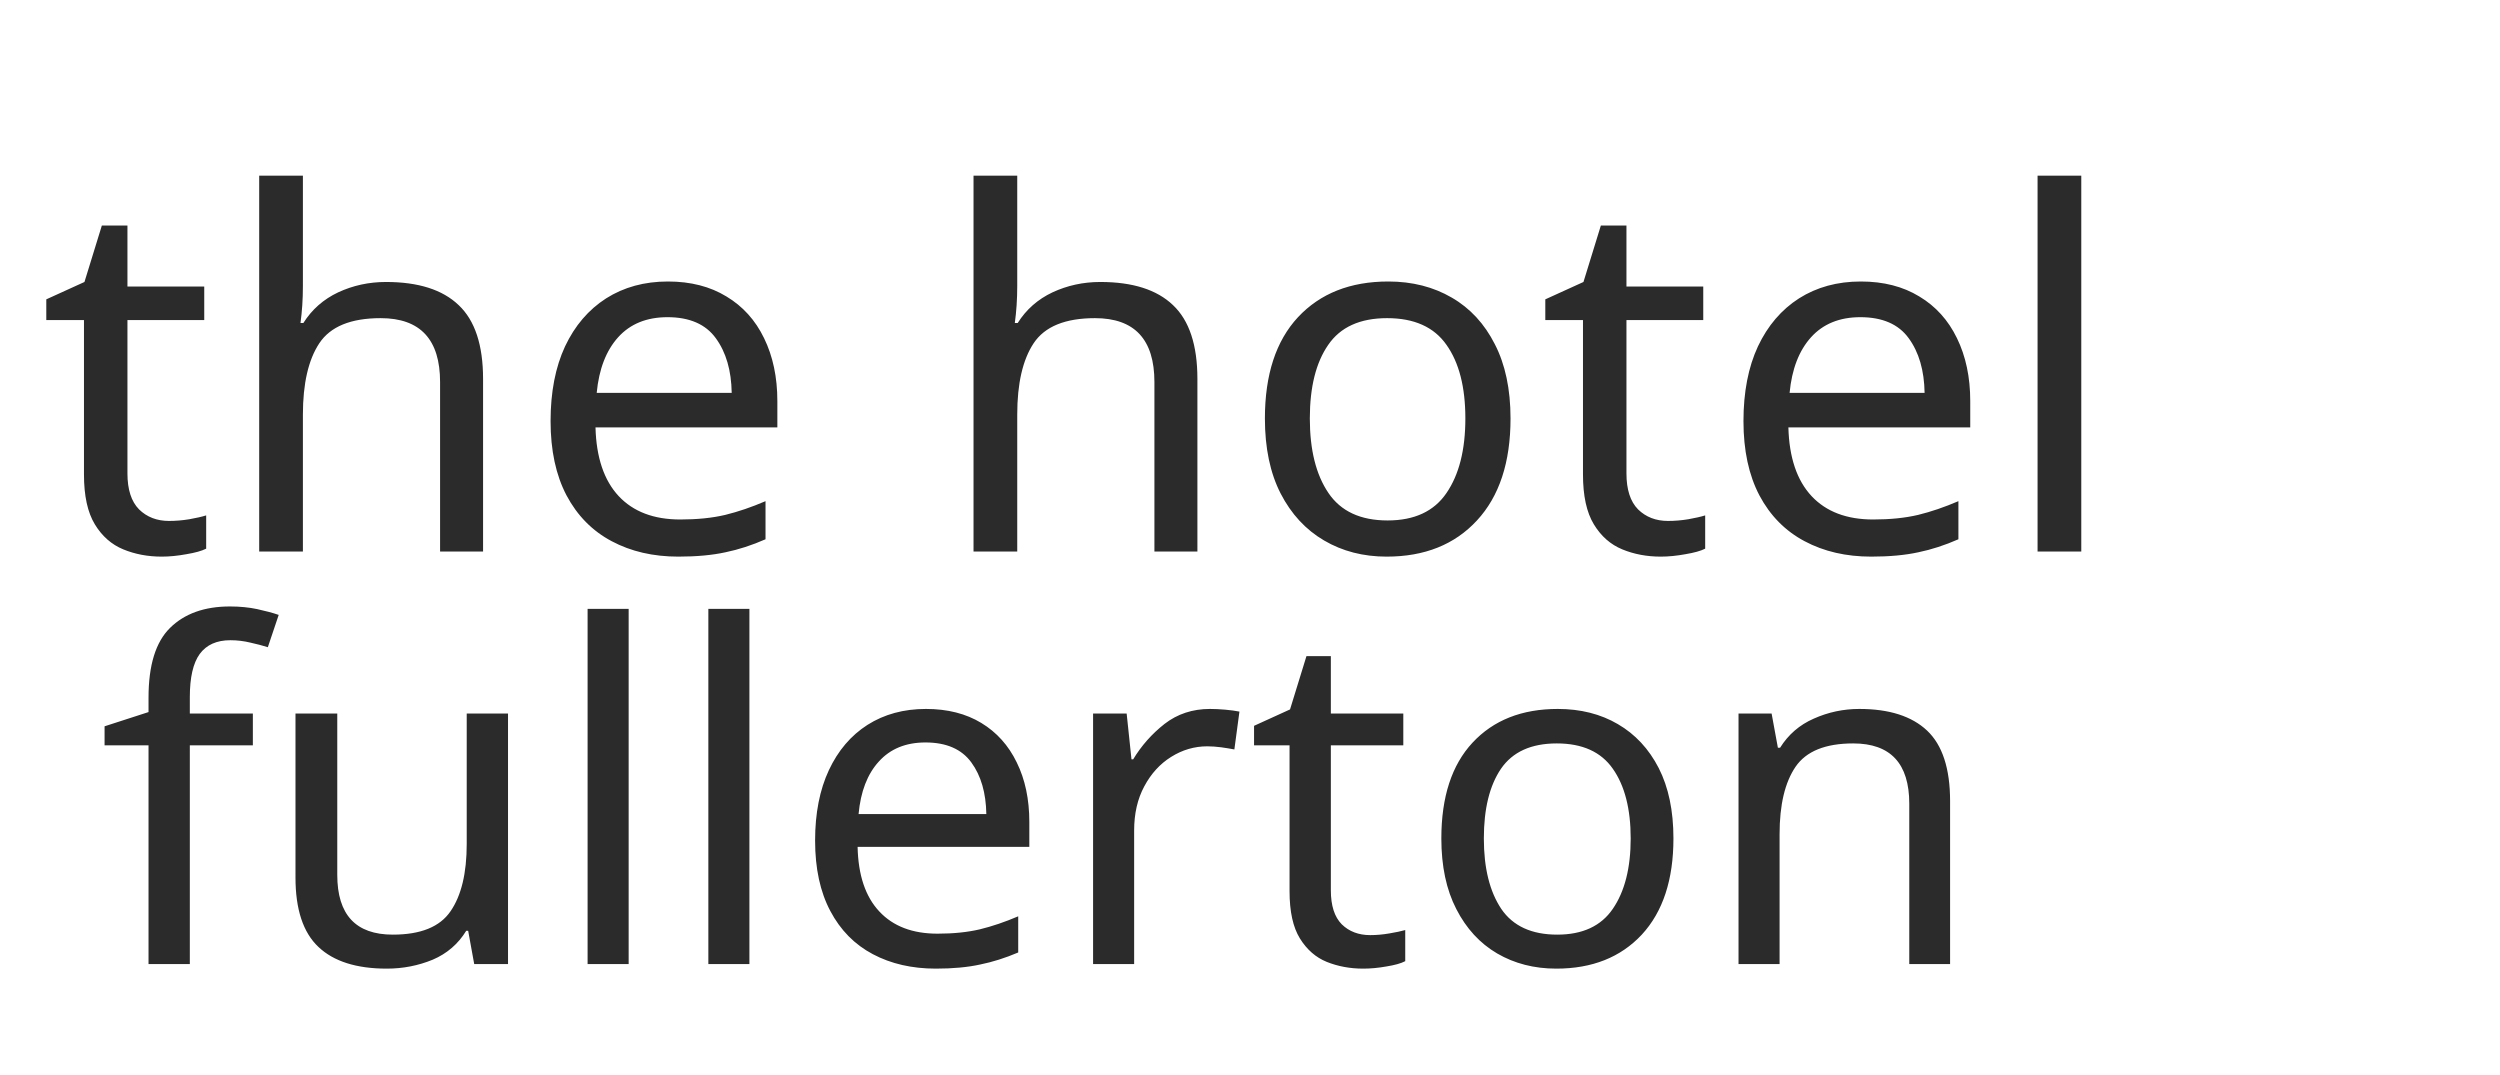
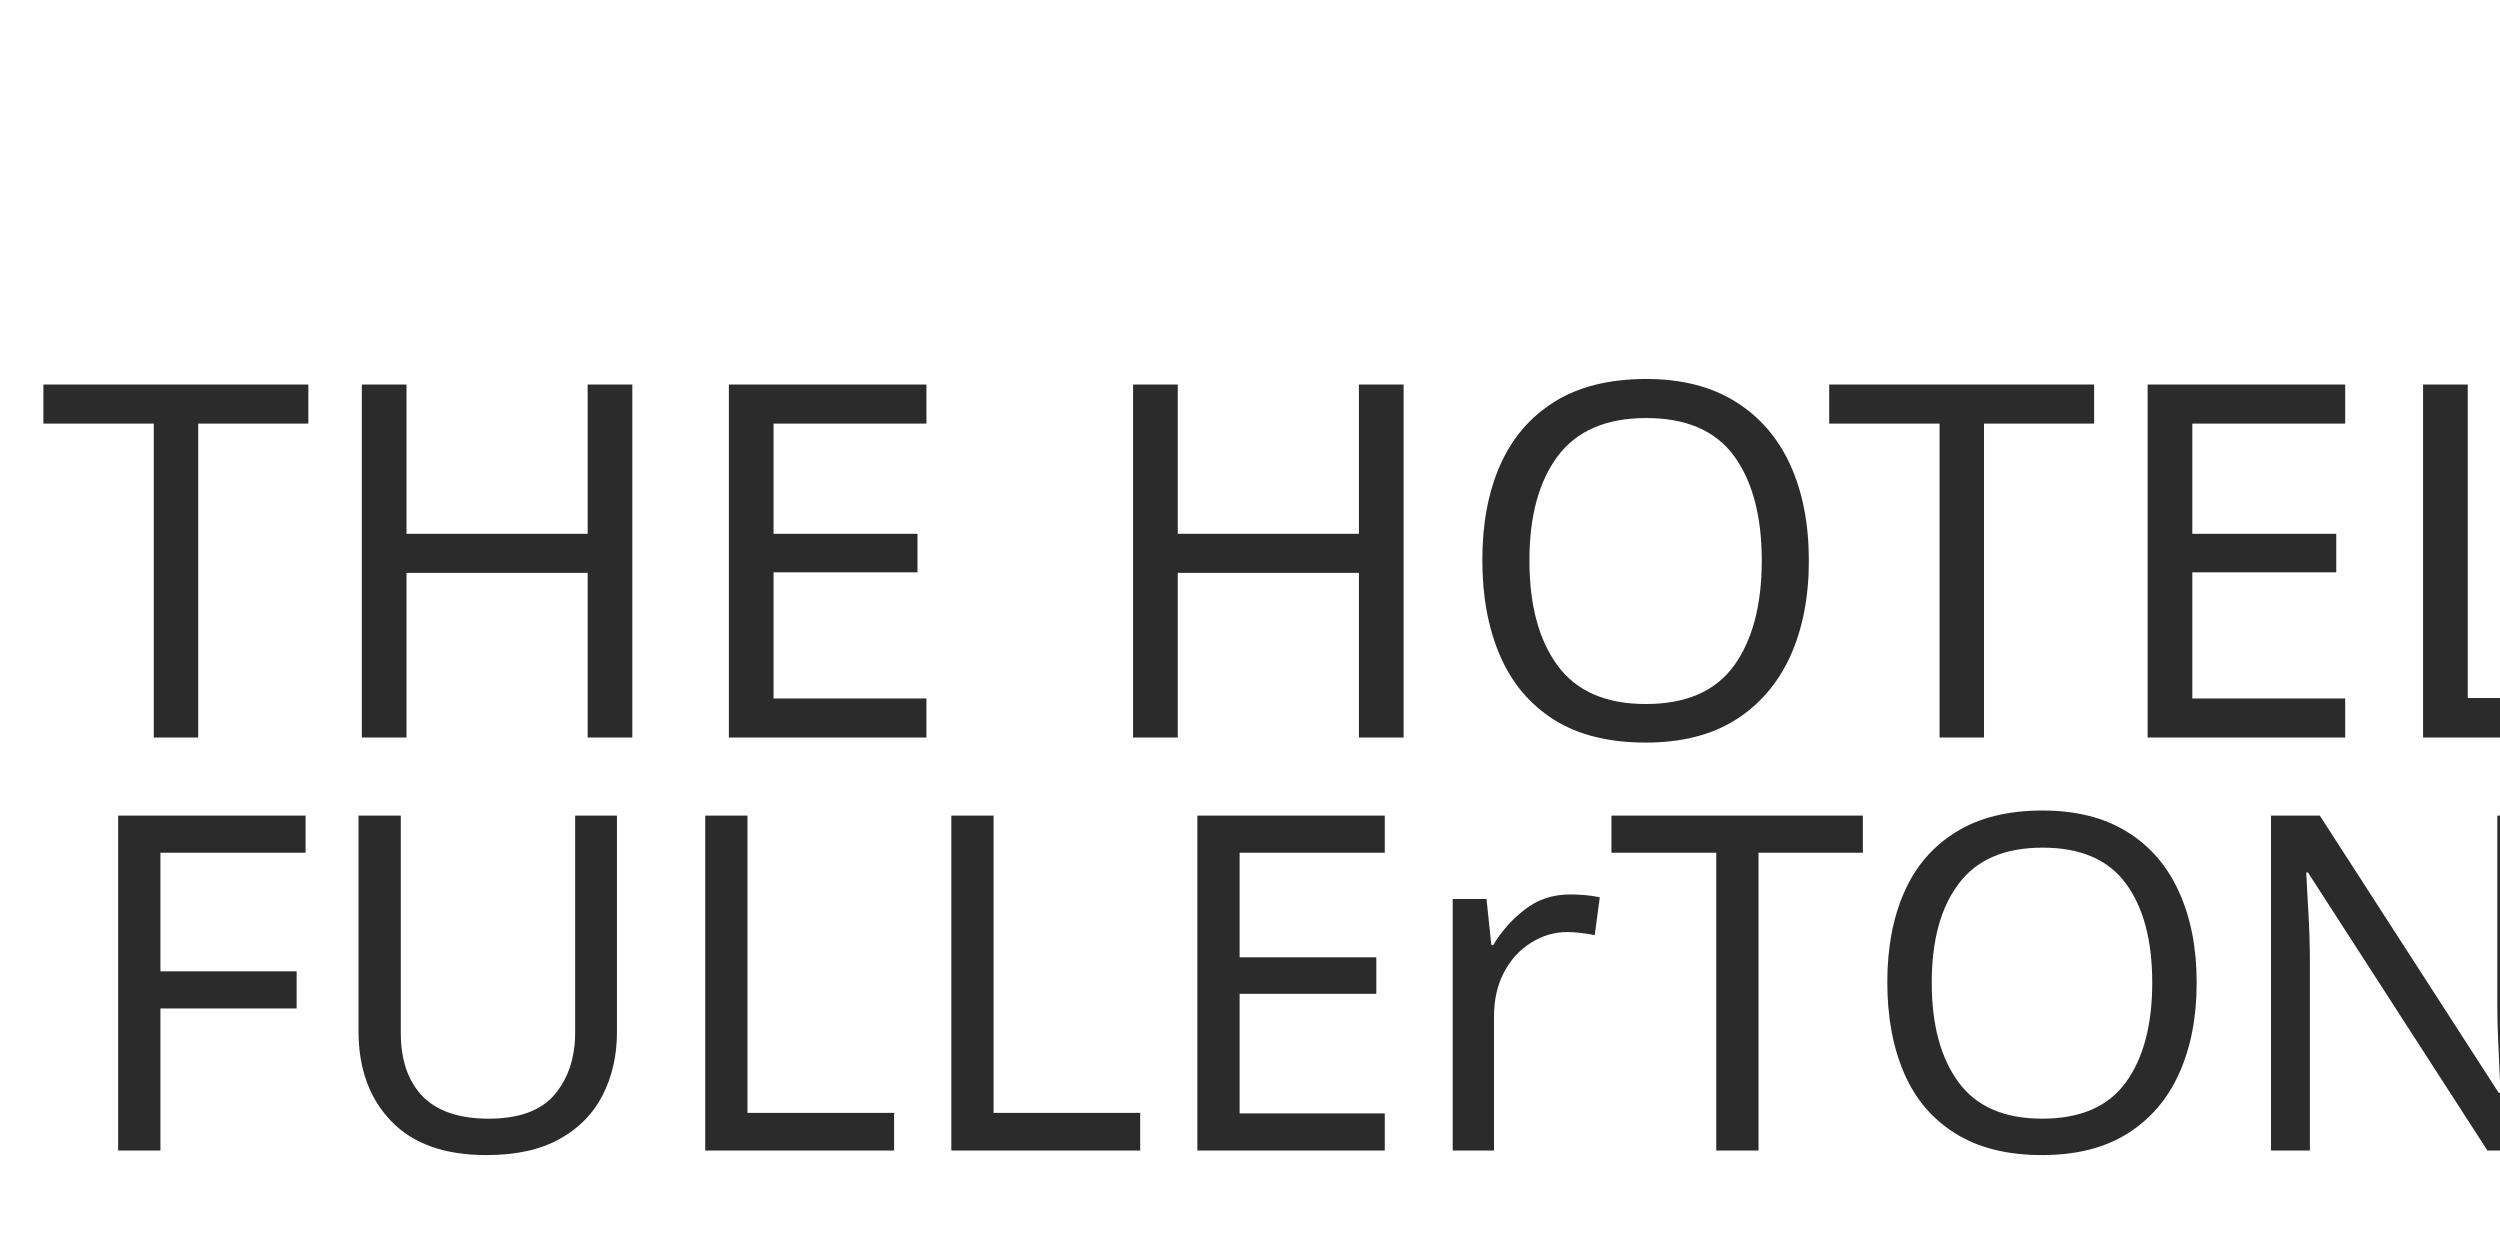
- <svg xmlns="http://www.w3.org/2000/svg" version="1.1" id="Layer_1" x="0px" y="0px" viewBox="0 0 162 69.6" style="enable-background:new 0 0 162 69.6;" xml:space="preserve">
+ <svg xmlns="http://www.w3.org/2000/svg" version="1.1" id="Layer_1" x="0px" y="0px" viewBox="0 0 162 81.6" style="enable-background:new 0 0 162 81.6;" xml:space="preserve">
  <style type="text/css">
	.st0{fill:#2B2B2B;}
	.st1{font-family:'CarlBrown';}
	.st2{font-size:32.049px;}
- 	.st3{font-size:30.279px;}
+ 	.st3{font-size:30.384px;}
</style>
-   <g>
-     <text transform="matrix(1.0016 0 0 1 2.4836 35.7411)" class="st0 st1 st2">the hotel</text>
-     <text transform="matrix(1.0016 0 0 1 -1.5652 62.4706)" class="st0 st1 st3"> fullerton</text>
-   </g>
+   <text transform="matrix(1.0016 0 0 1 2.4834 47.792)" class="st0 st1 st2">THE HOTEL</text>
+   <text transform="matrix(1.0016 0 0 1 4.6992 74.5527)" class="st0 st1 st3">FULLErTON</text>
</svg>
